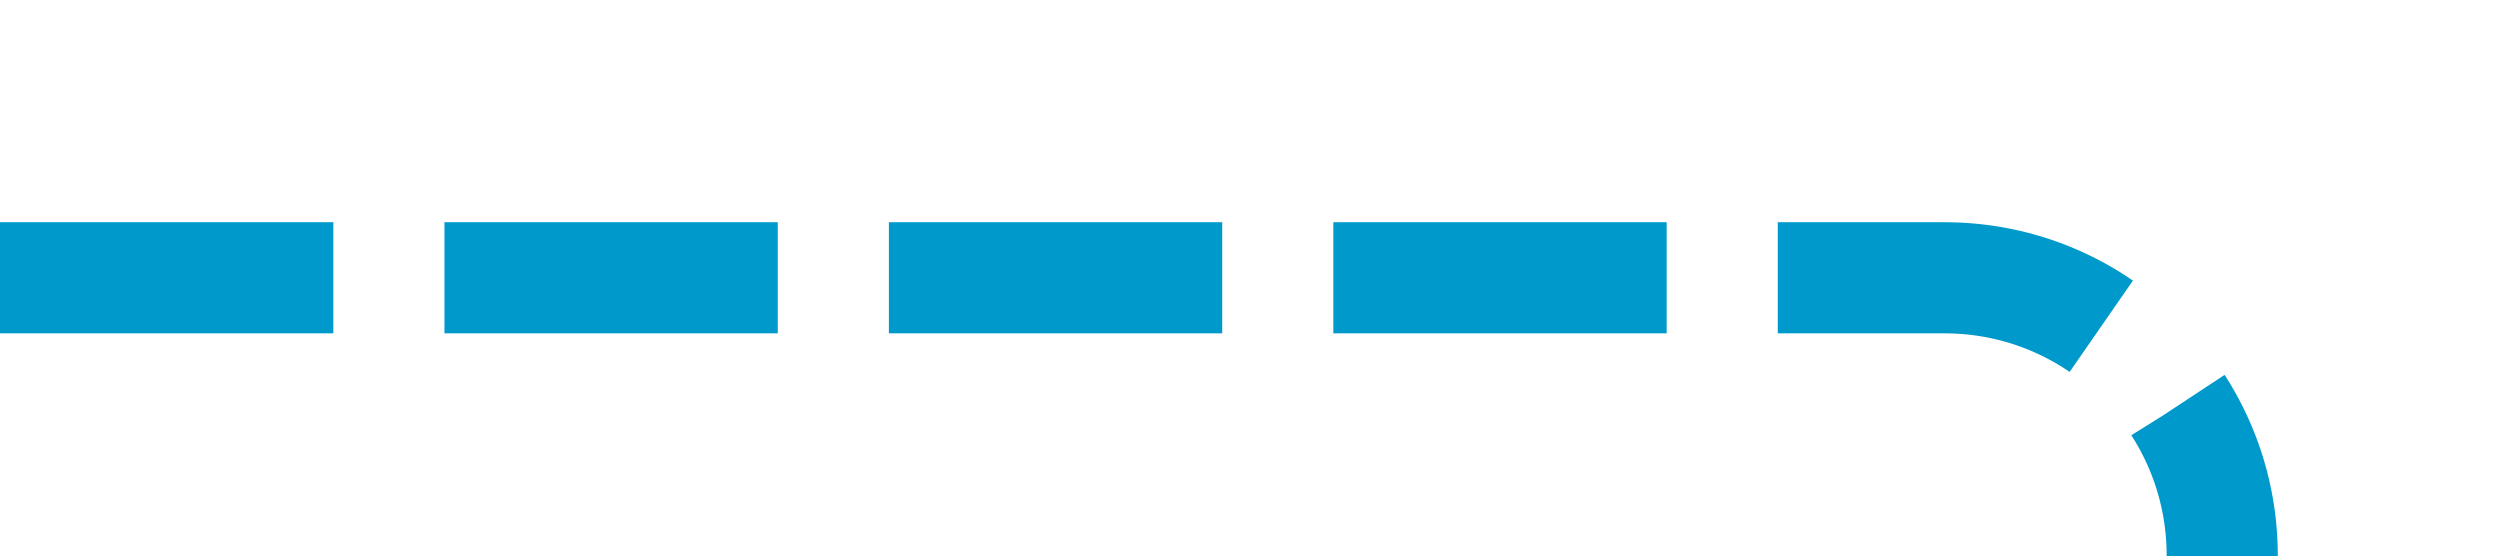
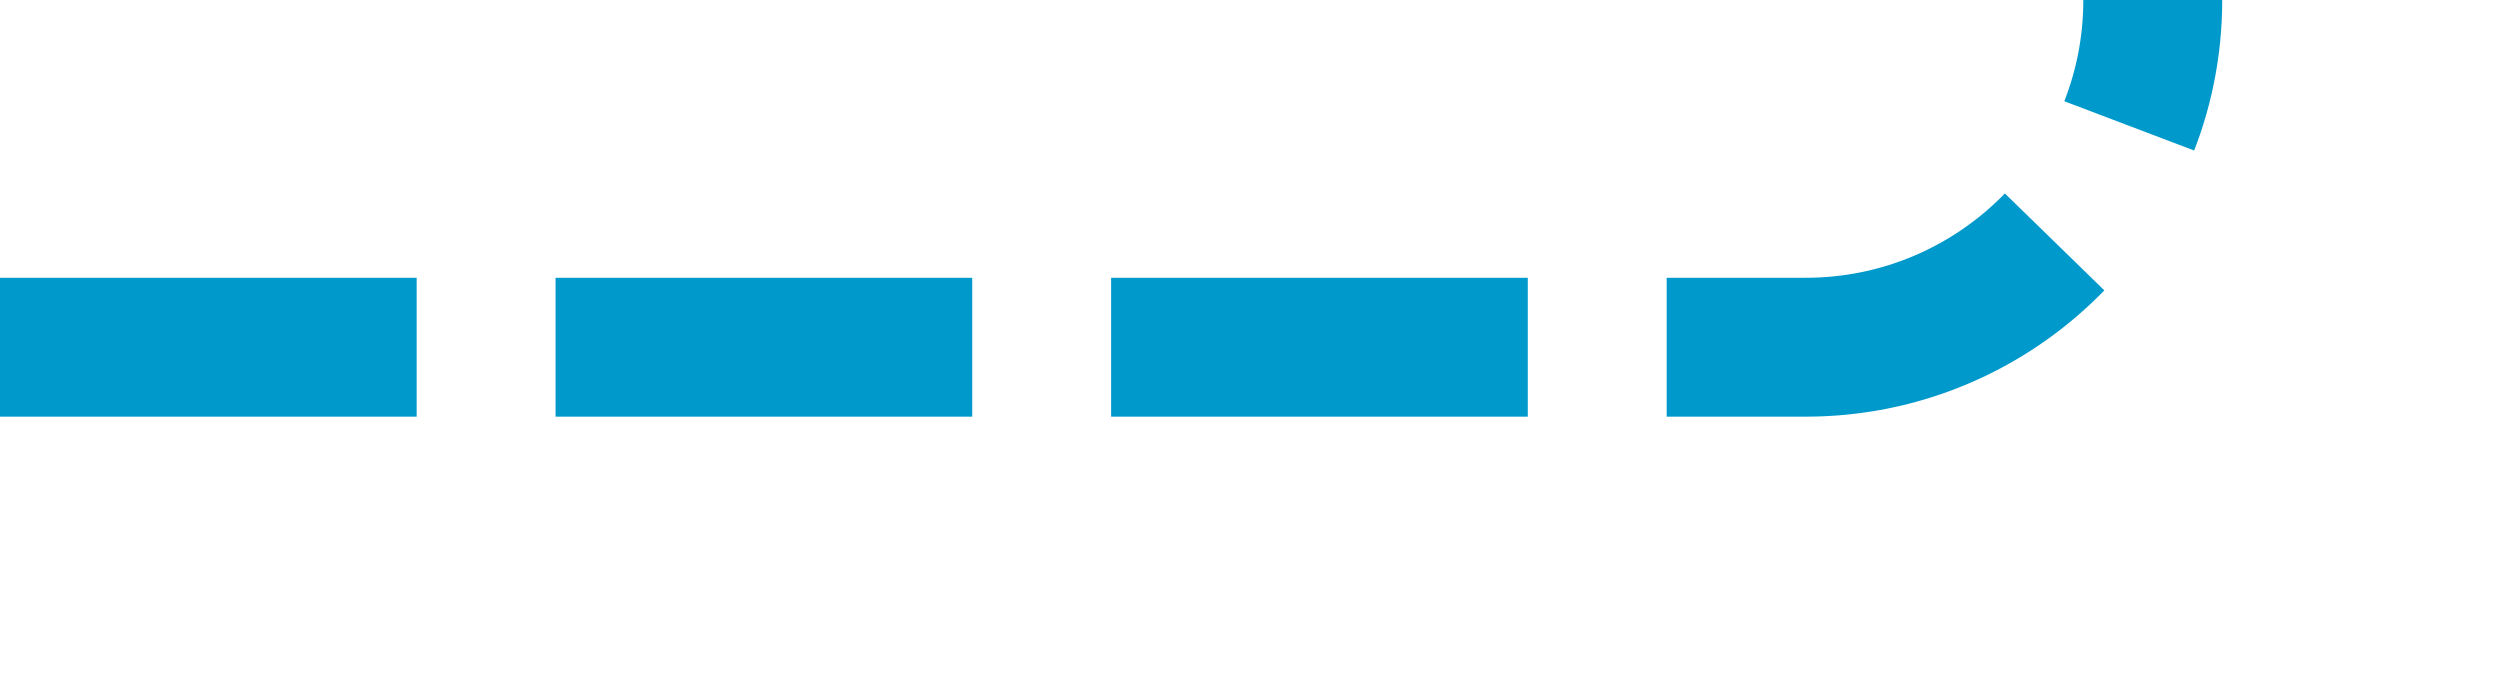
- <svg xmlns="http://www.w3.org/2000/svg" version="1.1" width="45px" height="10px" preserveAspectRatio="xMinYMid meet" viewBox="780 556 45 8">
-   <path d="M 780 560  L 815 560  A 5 5 0 0 1 820 565 L 820 569  A 5 5 0 0 0 825 574 L 854 574  " stroke-width="2" stroke-dasharray="6,2" stroke="rgba(0, 153, 204, 1)" fill="none" class="stroke" />
-   <path d="M 853 581.6  L 860 574  L 853 566.4  L 853 581.6  Z " fill-rule="nonzero" fill="rgba(0, 153, 204, 1)" stroke="none" class="fill" />
+ <svg xmlns="http://www.w3.org/2000/svg" version="1.1" width="36px" height="10px" preserveAspectRatio="xMinYMid meet" viewBox="780 496 36 8">
+   <path d="M 780 500  L 806 500  A 5 5 0 0 0 811 495 L 811 219  A 5 5 0 0 1 816 214 L 854 214  " stroke-width="2" stroke-dasharray="6,2" stroke="rgba(0, 153, 204, 1)" fill="none" class="stroke" />
+   <path d="M 853 221.6  L 860 214  L 853 206.4  L 853 221.6  Z " fill-rule="nonzero" fill="rgba(0, 153, 204, 1)" stroke="none" class="fill" />
</svg>
